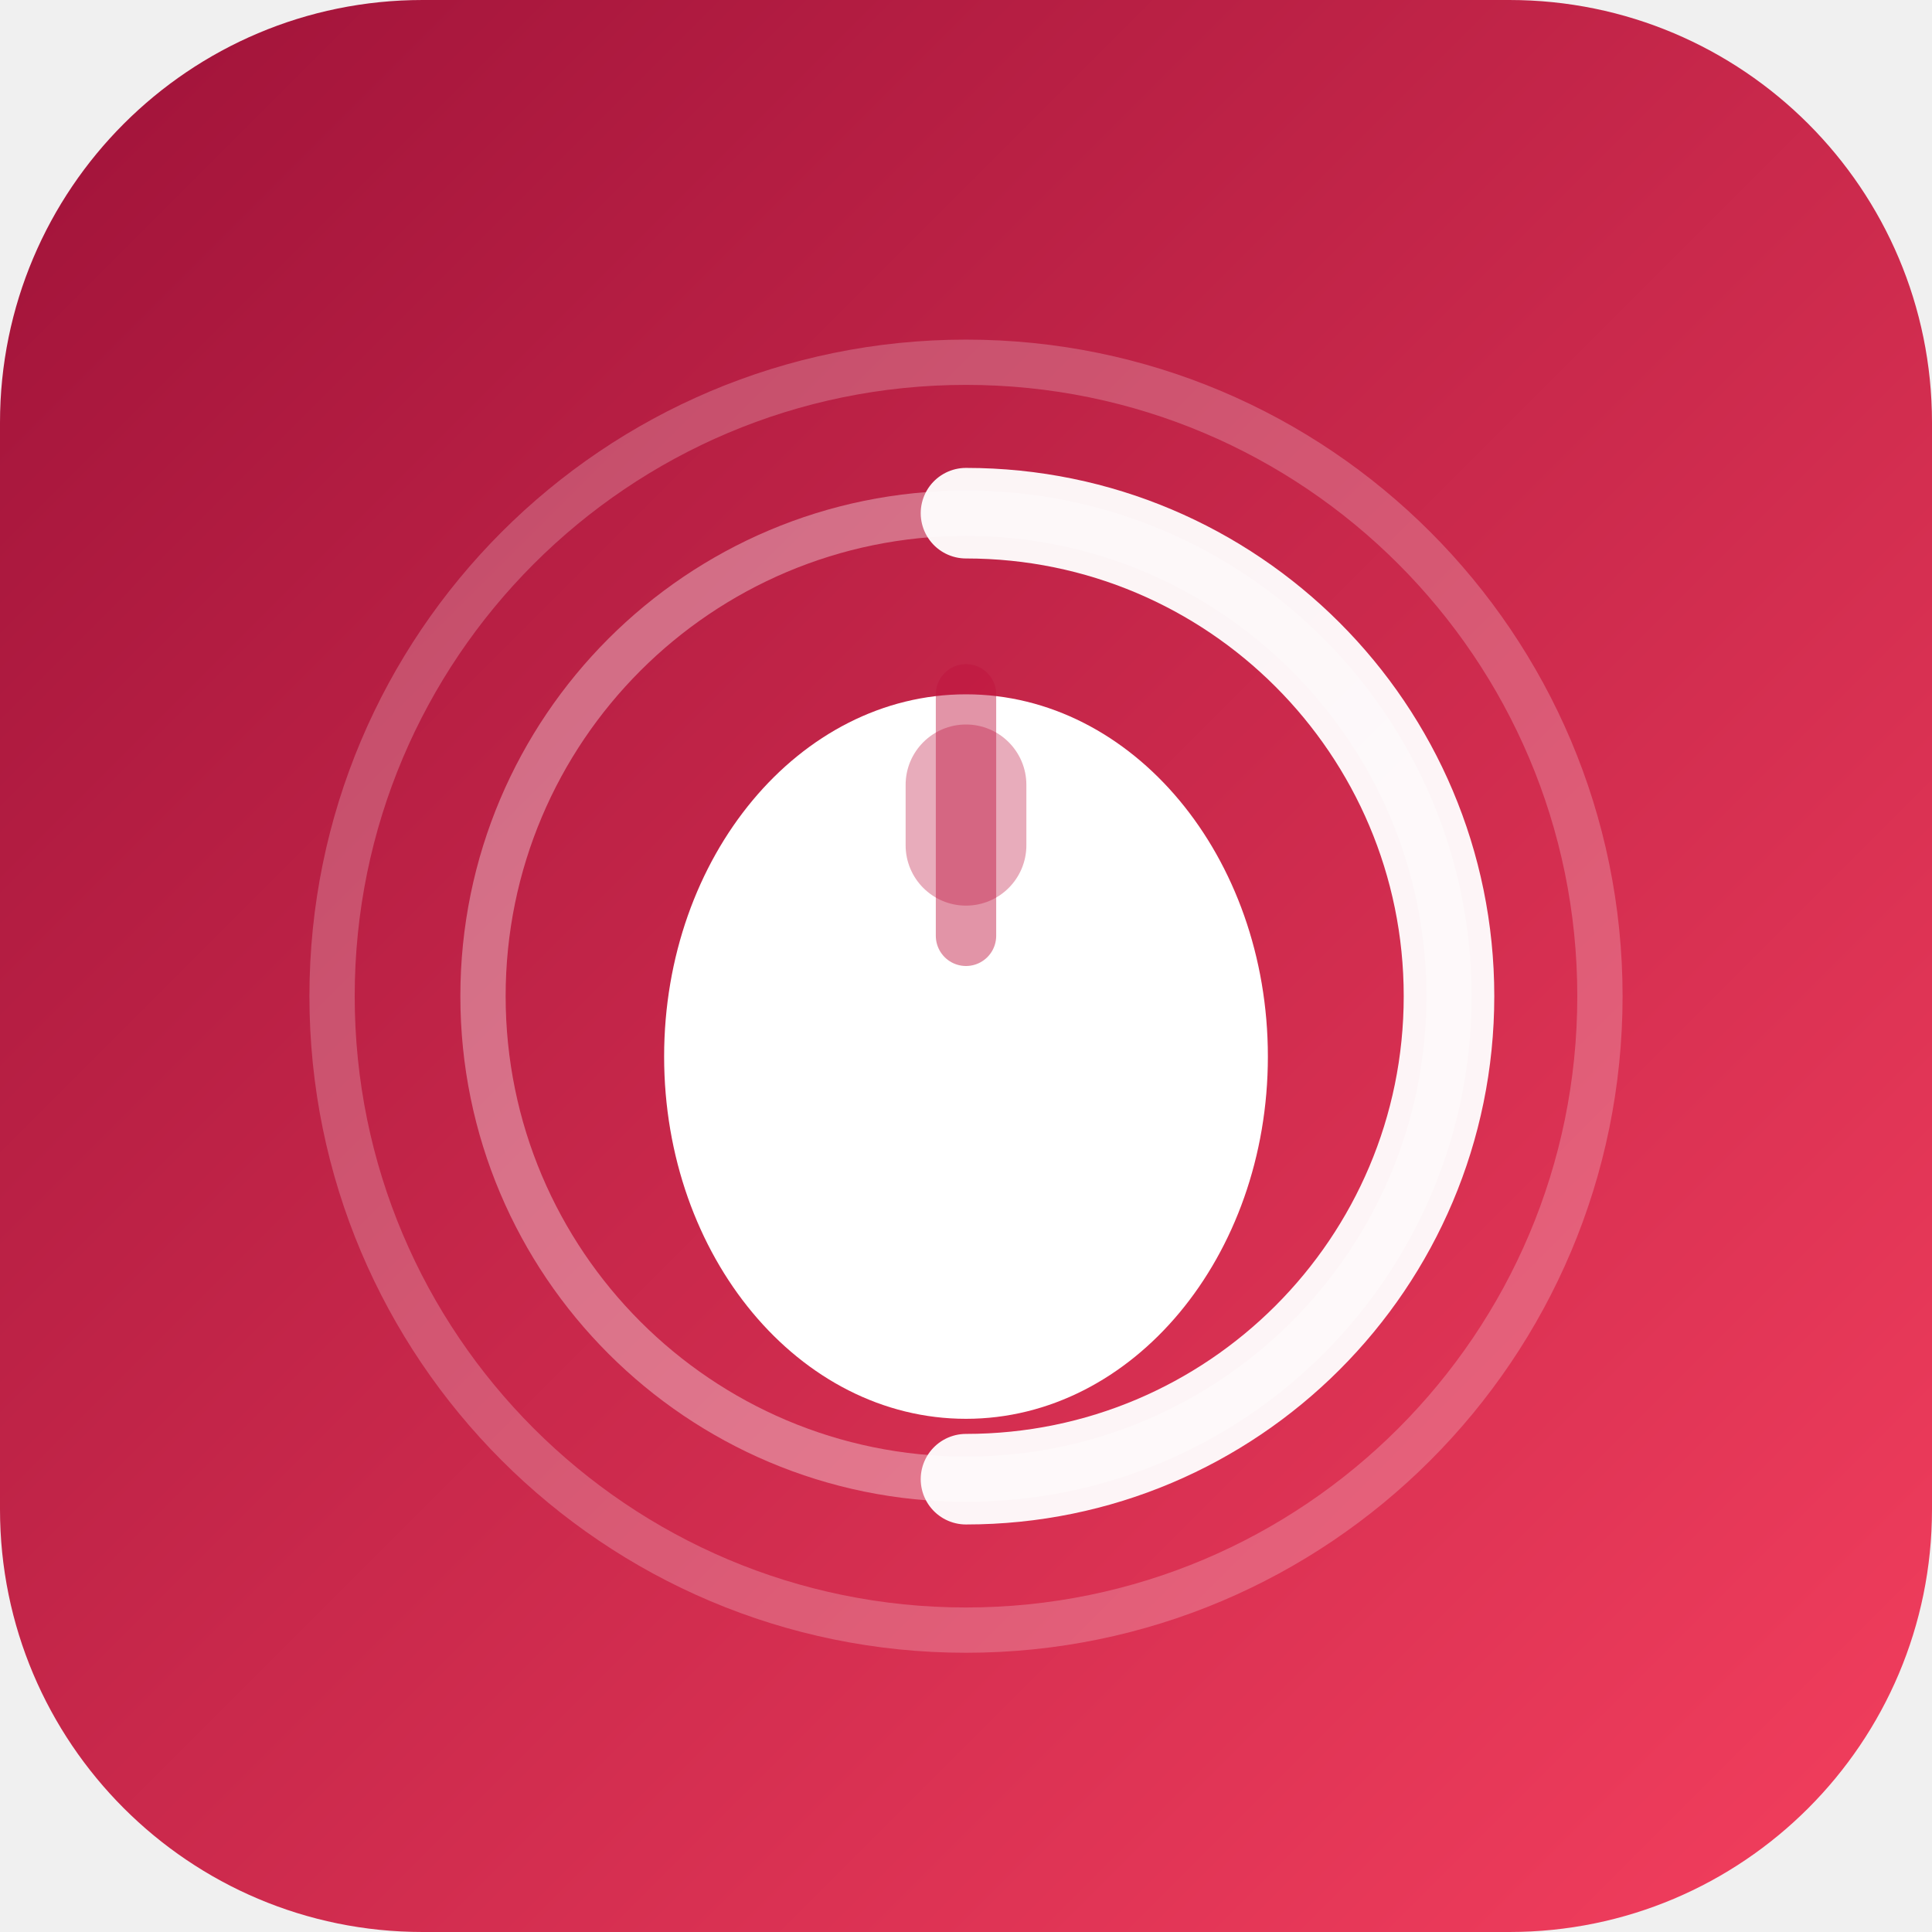
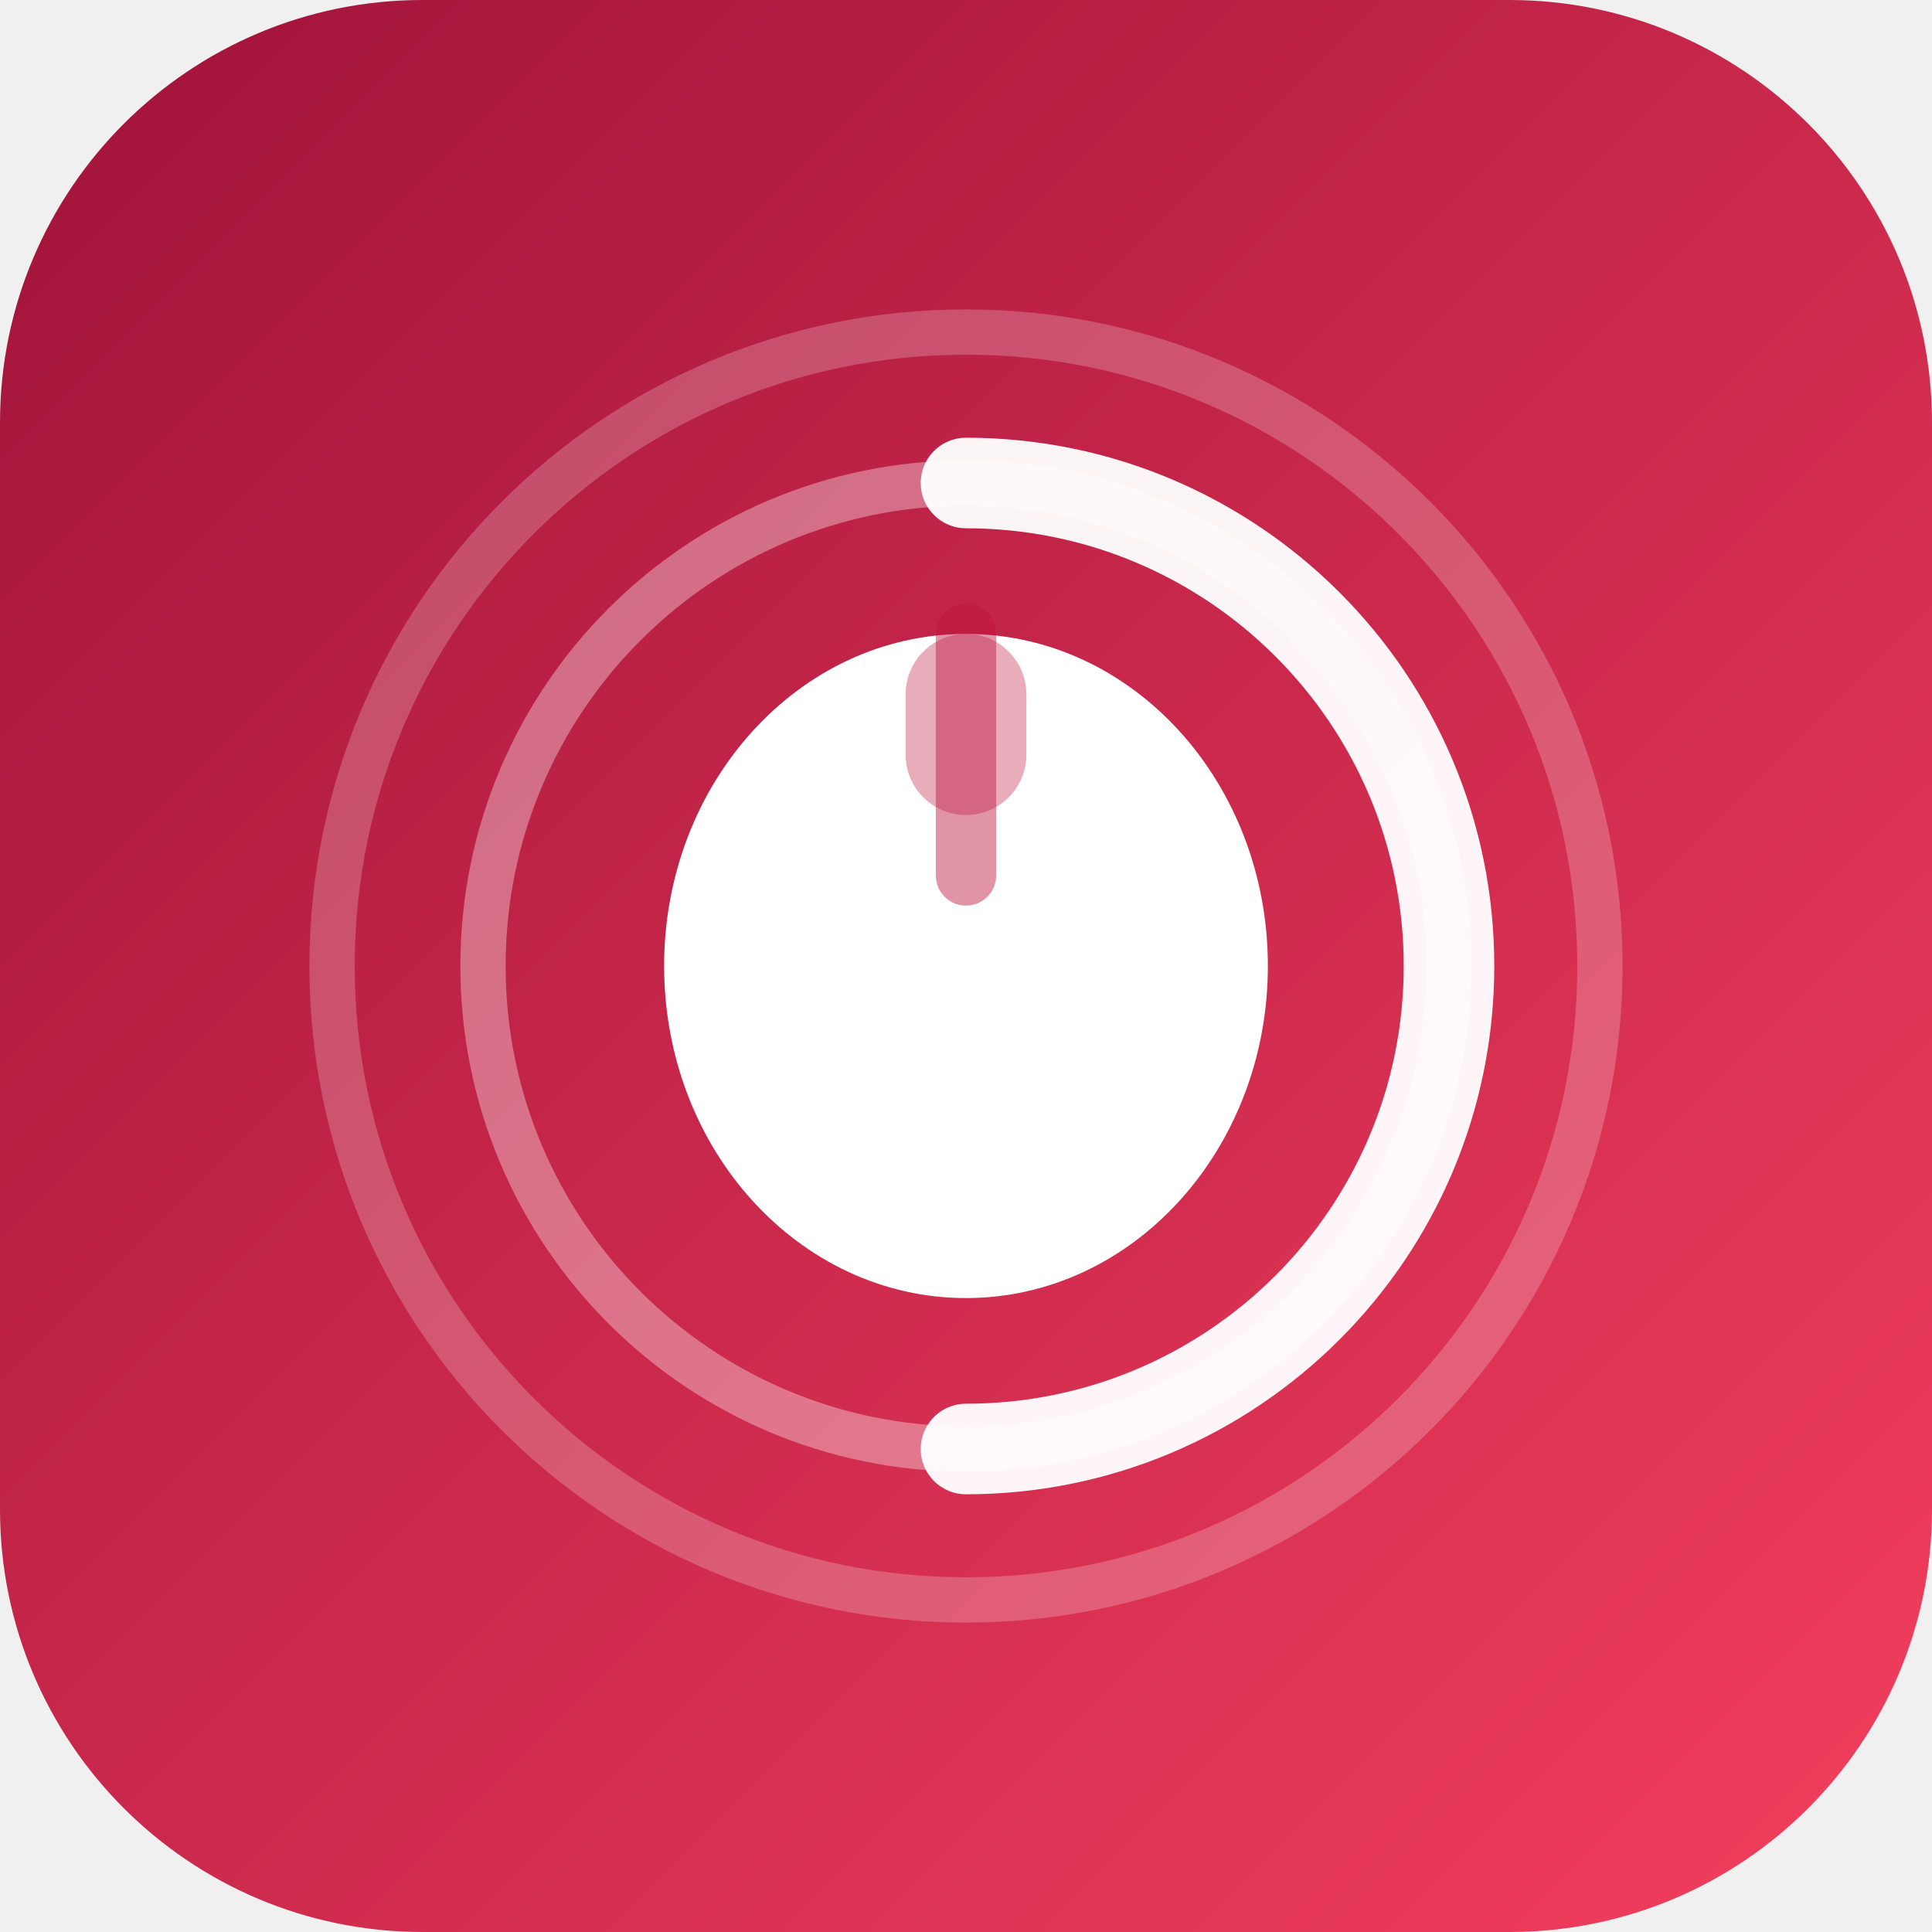
<svg xmlns="http://www.w3.org/2000/svg" viewBox="0 0 64 64" role="img" aria-label="Agent CMS Commander command ring v1">
  <defs>
    <linearGradient id="cmd-bg-05" x1="0%" y1="0%" x2="100%" y2="100%">
      <stop offset="0%" stop-color="#9f1239" />
      <stop offset="100%" stop-color="#f43f5e" />
    </linearGradient>
  </defs>
  <rect width="64" height="64" rx="14" fill="url(#cmd-bg-05)" />
-   <circle cx="32" cy="33" r="21" fill="none" stroke="#ffffff" stroke-width="1.5" opacity="0.22" />
-   <circle cx="32" cy="33" r="16" fill="none" stroke="#ffffff" stroke-width="1.5" opacity="0.35" />
-   <path d="M 32 17 A 16 16 0 0 1 48 33 A 16 16 0 0 1 32 49" fill="none" stroke="#ffffff" stroke-width="3" stroke-linecap="round" opacity="0.95" />
-   <ellipse cx="32" cy="35" rx="10" ry="12" fill="#ffffff" />
-   <path d="M 32 23 L 32 31" stroke="#be123c" stroke-width="2" stroke-linecap="round" opacity="0.45" />
-   <rect x="30" y="24" width="4" height="6" rx="2" fill="#be123c" opacity="0.35" />
+   <circle cx="32" cy="32" r="21" fill="none" stroke="#ffffff" stroke-width="1.5" opacity="0.22" />
+   <circle cx="32" cy="32" r="16" fill="none" stroke="#ffffff" stroke-width="1.5" opacity="0.35" />
+   <path d="M 32 16 A 16 16 0 0 1 48 32 A 16 16 0 0 1 32 48" fill="none" stroke="#ffffff" stroke-width="3" stroke-linecap="round" opacity="0.95" />
+   <ellipse cx="32" cy="32" rx="10" ry="11" fill="#ffffff" />
+   <path d="M 32 21 L 32 29" stroke="#be123c" stroke-width="2" stroke-linecap="round" opacity="0.45" />
+   <rect x="30" y="21" width="4" height="6" rx="2" fill="#be123c" opacity="0.35" />
</svg>
